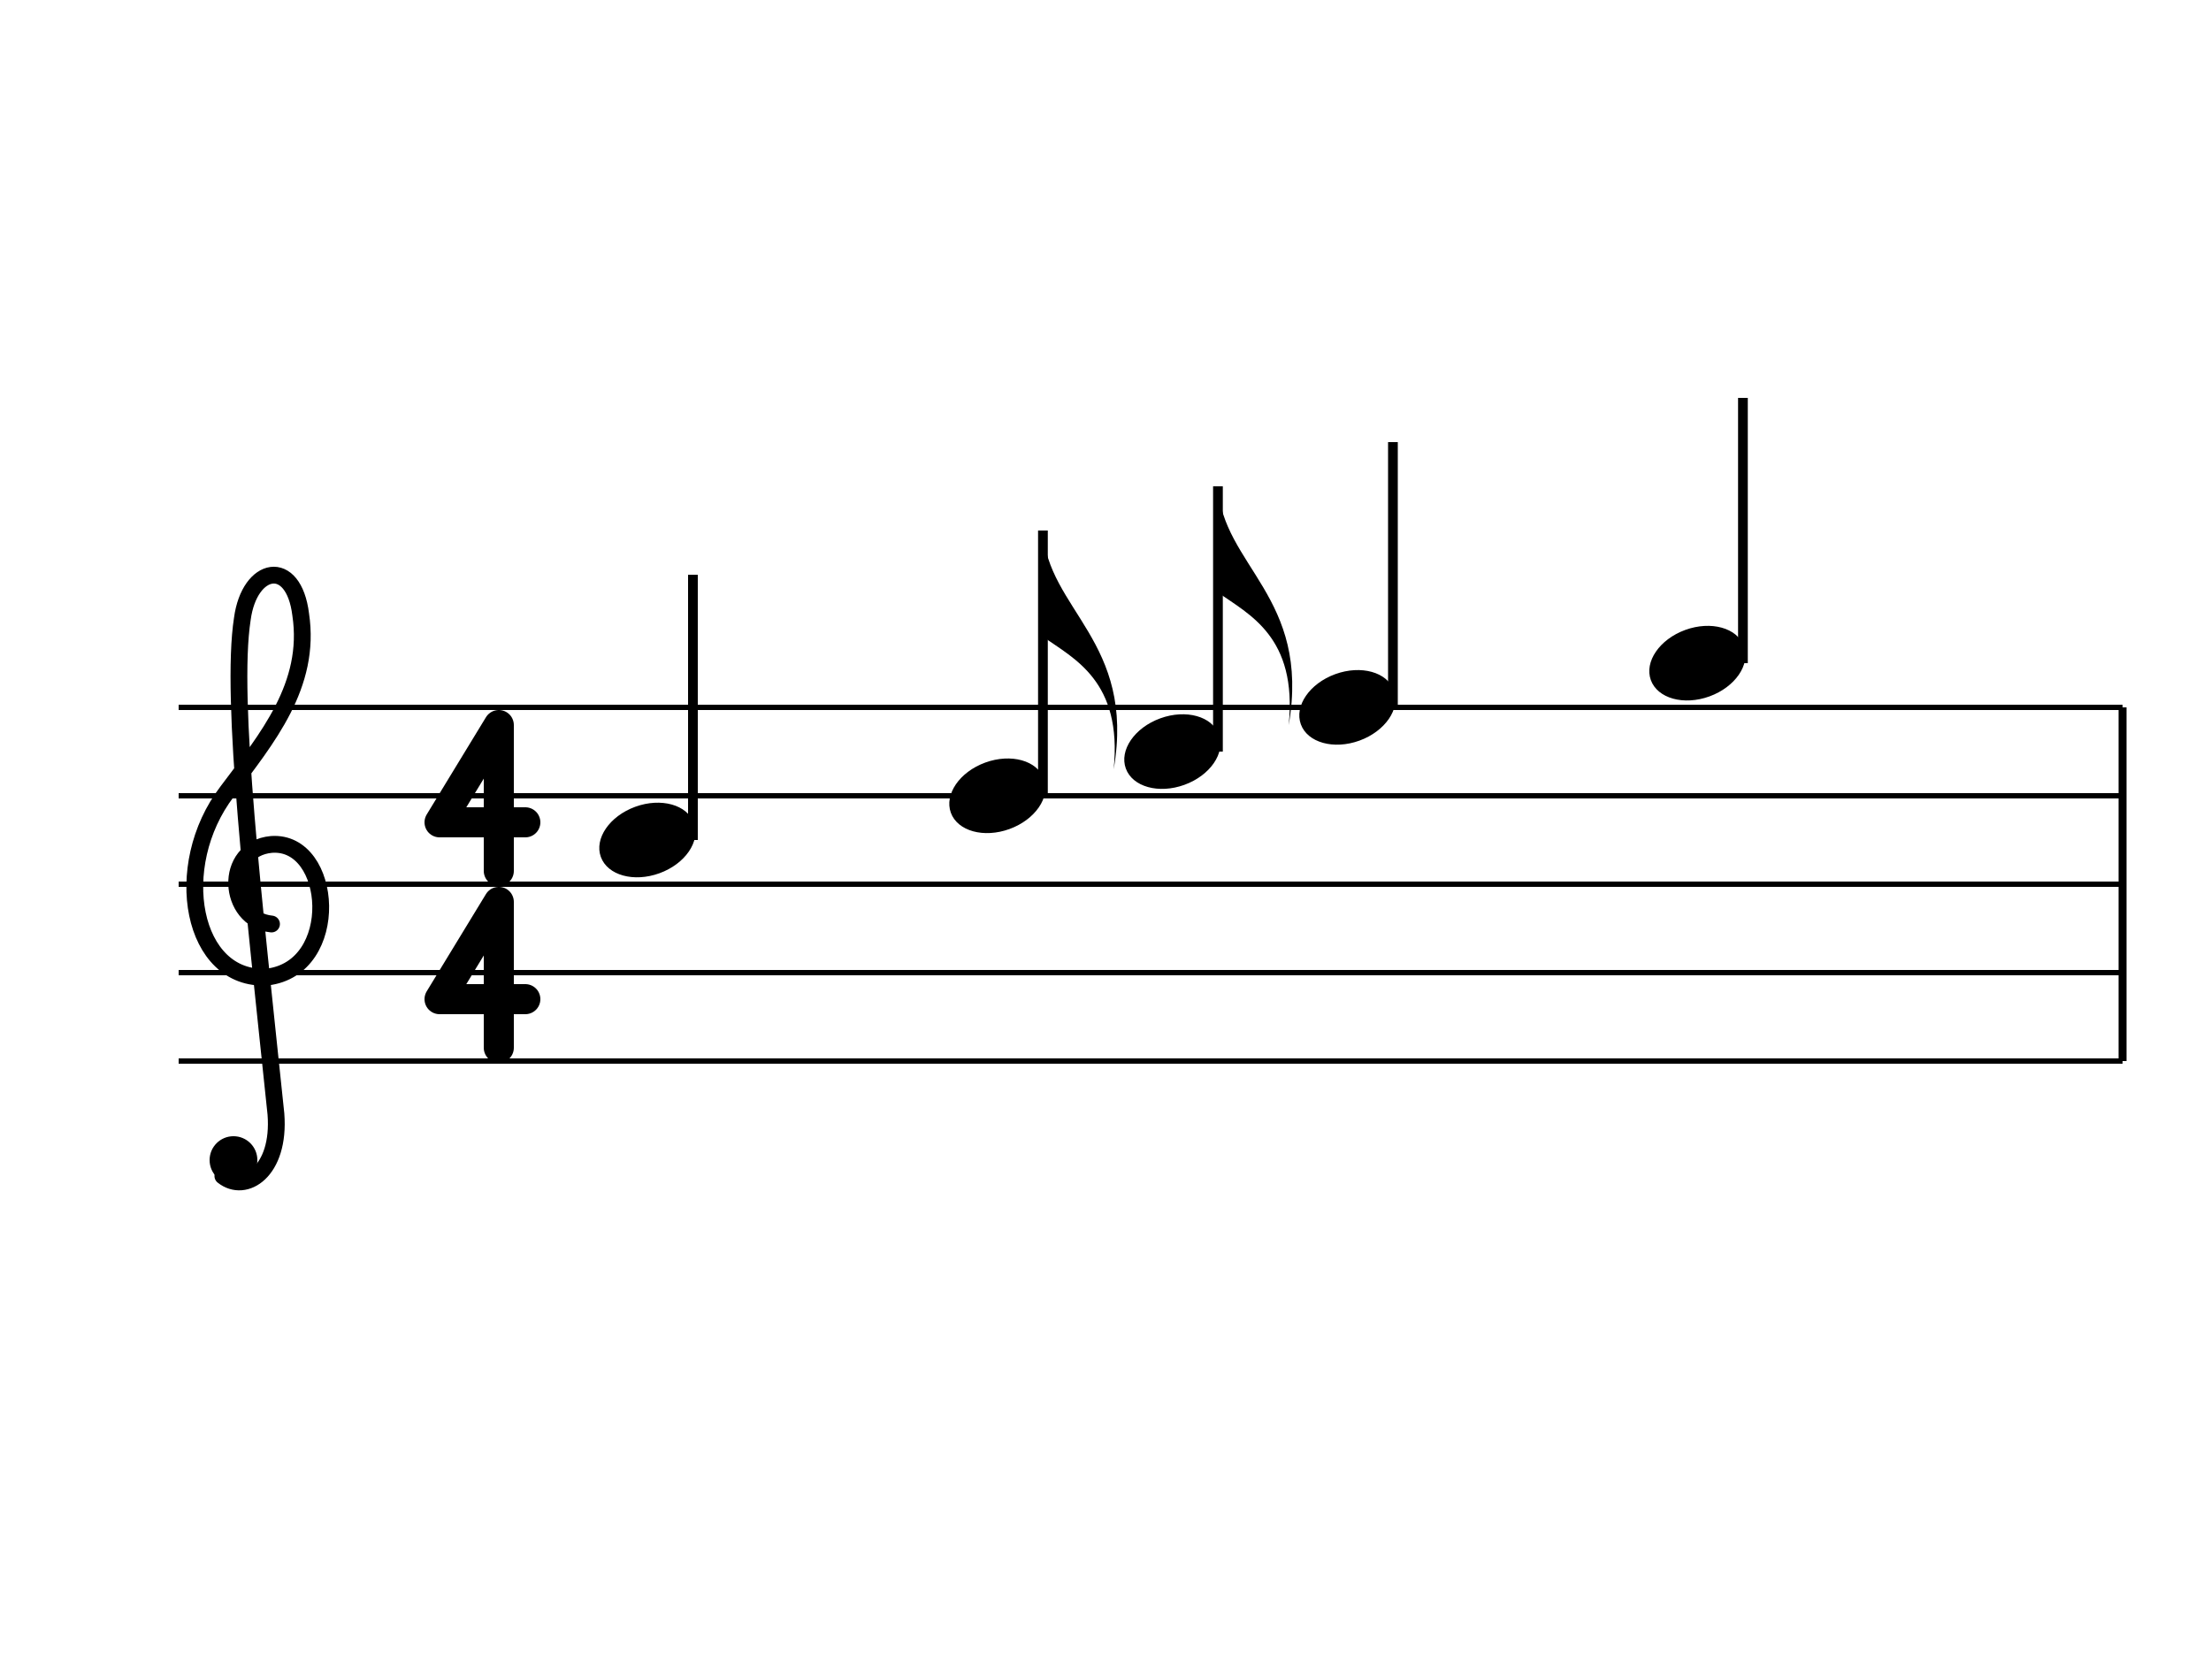
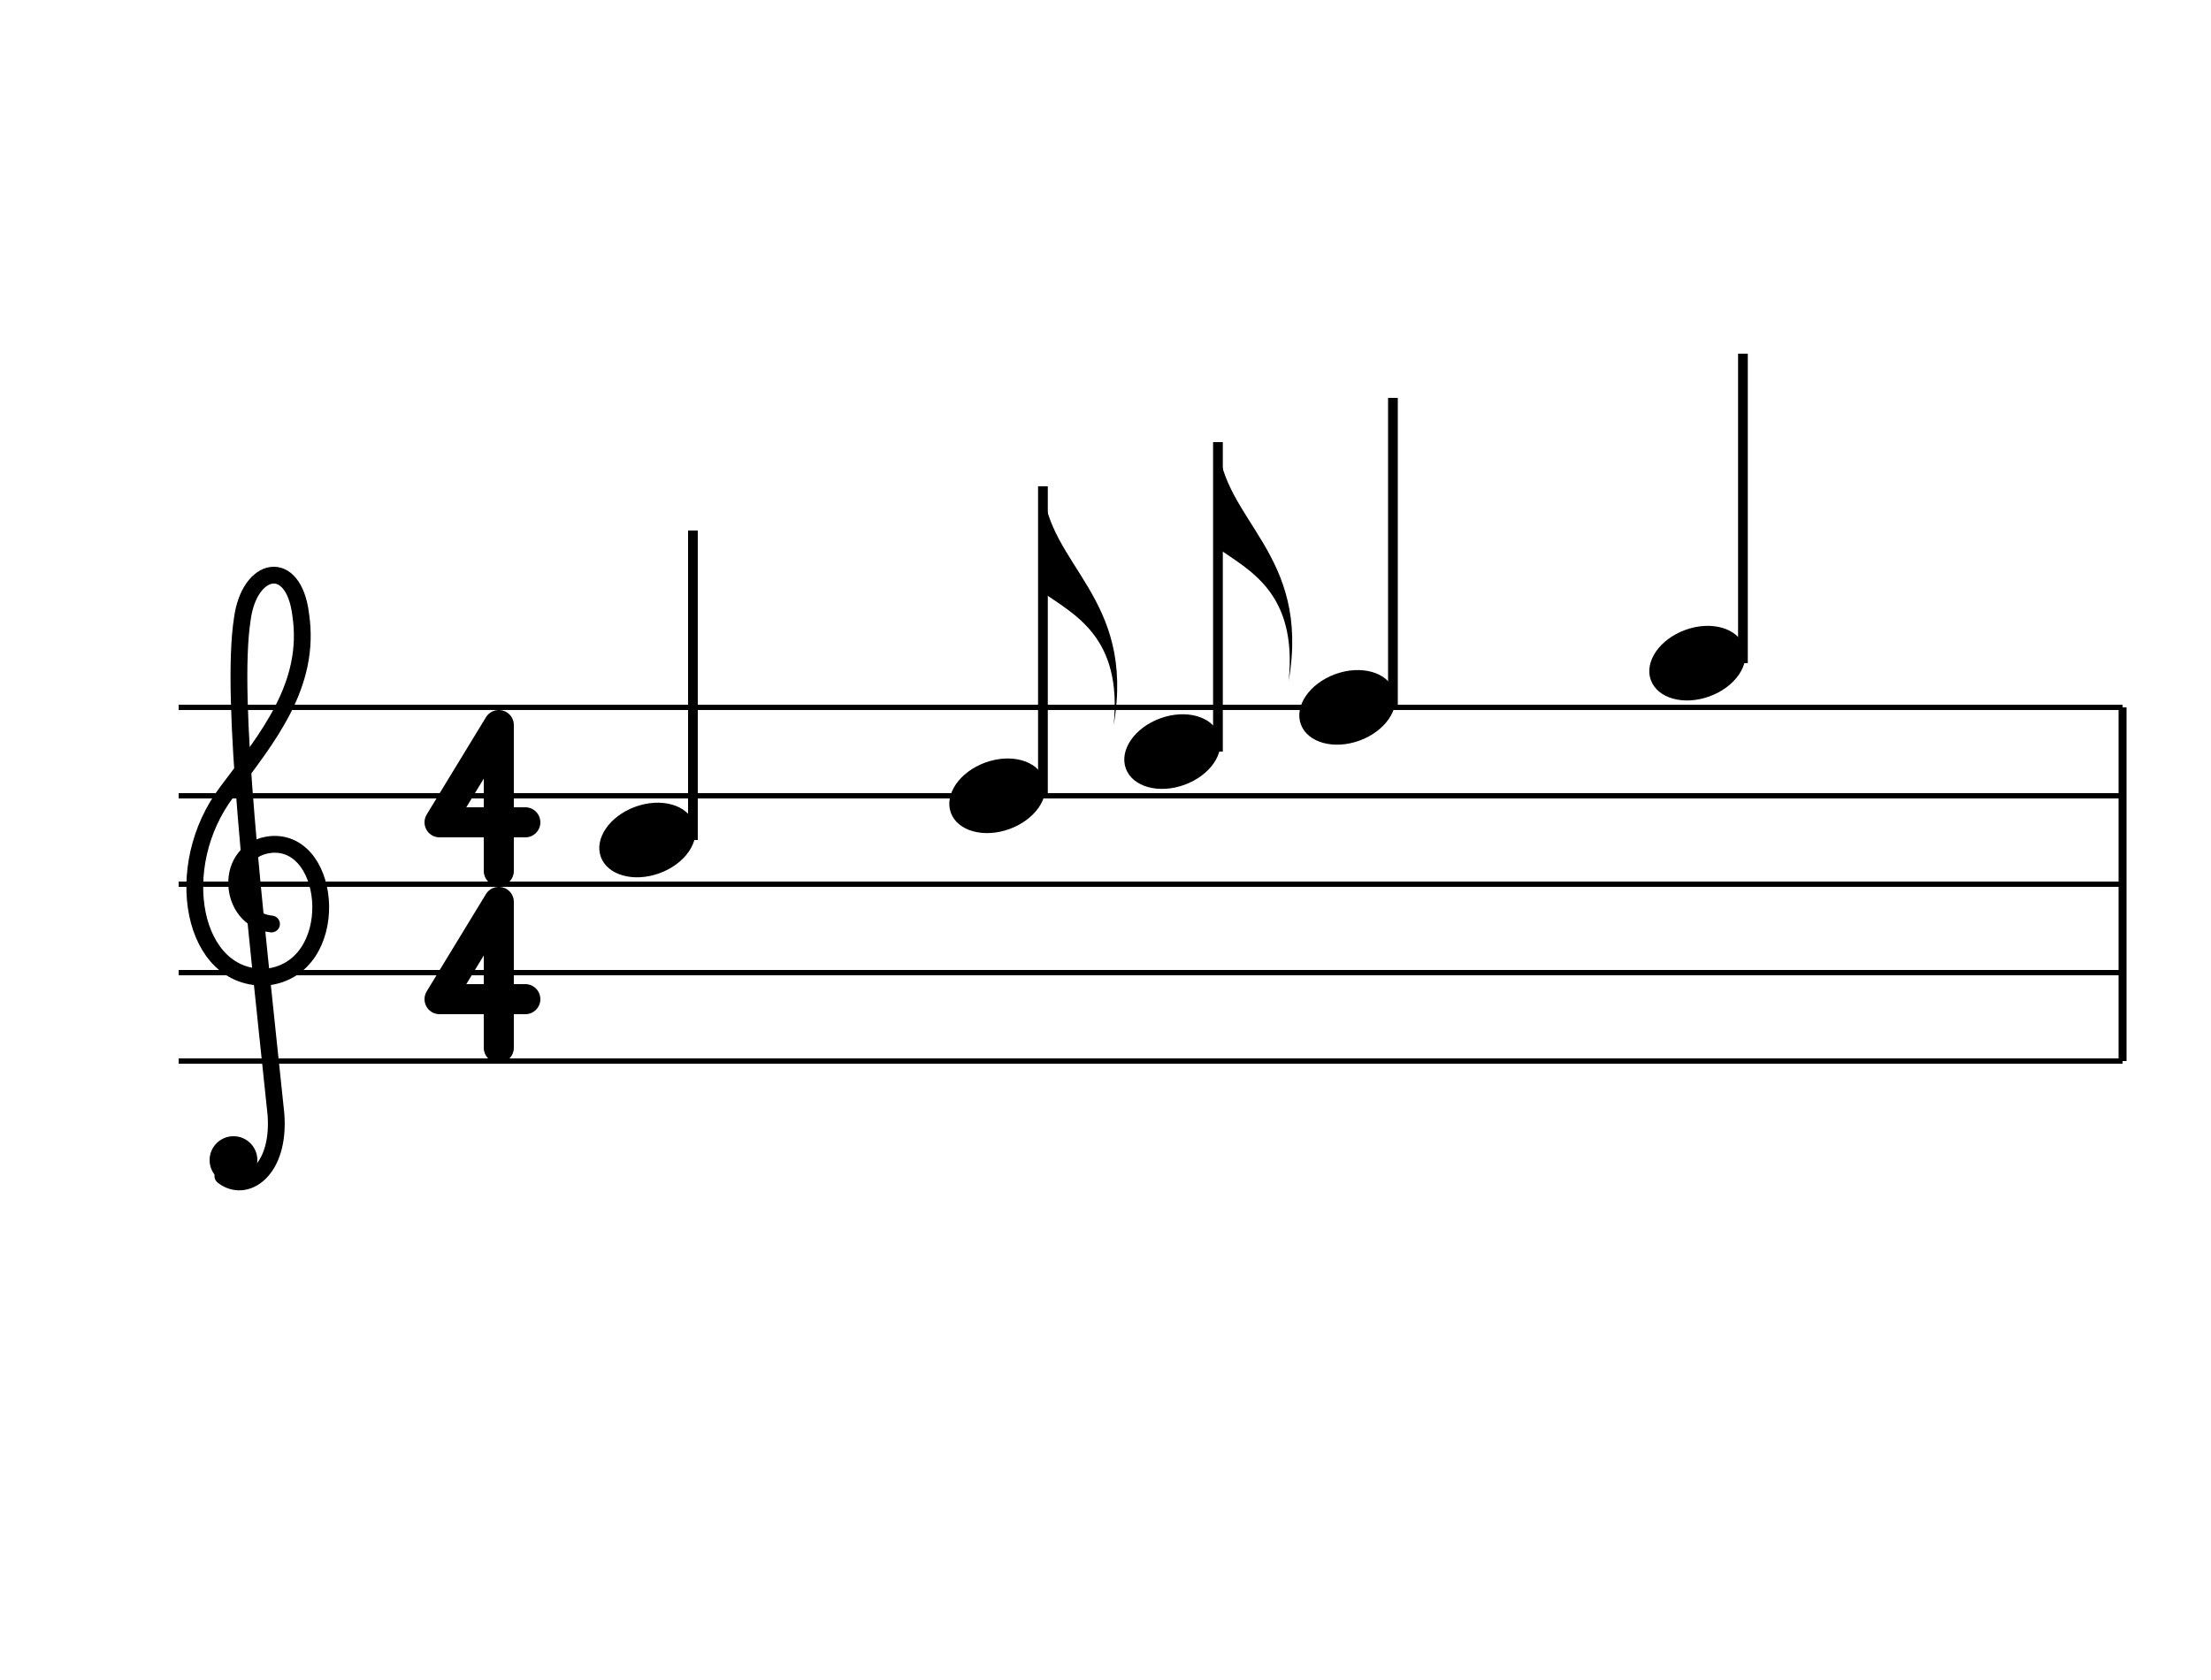
<svg xmlns="http://www.w3.org/2000/svg" width="500.00" height="380.00" viewBox="0 0 500.00 380.00" role="img">
  <g class="acorde-score">
    <g class="acorde-staff">
      <line class="acorde-staff-line" x1="40.40" y1="240.00" x2="480.00" y2="240.00" stroke="black" stroke-width="1.20" />
      <line class="acorde-staff-line" x1="40.40" y1="220.00" x2="480.00" y2="220.00" stroke="black" stroke-width="1.20" />
      <line class="acorde-staff-line" x1="40.40" y1="200.00" x2="480.00" y2="200.00" stroke="black" stroke-width="1.20" />
      <line class="acorde-staff-line" x1="40.40" y1="180.00" x2="480.00" y2="180.00" stroke="black" stroke-width="1.20" />
      <line class="acorde-staff-line" x1="40.40" y1="160.00" x2="480.00" y2="160.00" stroke="black" stroke-width="1.20" />
    </g>
    <g class="acorde-clef acorde-clef-treble">
      <path class="acorde-clef acorde-clef-treble" d="M 61.40,209.00 C 51.40,208.00 50.40,192.00 61.40,191.00 75.40,190.00 77.40,219.00 60.40,221.00 43.40,222.00 38.40,196.00 51.40,179.00 60.40,167.00 70.40,155.00 68.00,139.00 66.40,126.00 56.40,128.00 54.80,140.00 52.00,158.00 57.40,204.00 62.40,252.00 63.40,265.00 55.40,270.00 50.40,266.00" fill="none" stroke="black" stroke-width="3.80" stroke-linecap="round" stroke-linejoin="round" />
      <circle cx="52.80" cy="262.40" r="5.40" fill="black" />
    </g>
    <g class="acorde-time-sig">
      <path class="acorde-digit" d="M 112.80,197.00 L 112.80,164.00 99.40,186.00 118.80,186.00" fill="none" stroke="black" stroke-width="6.80" stroke-linecap="round" stroke-linejoin="round" />
      <path class="acorde-digit" d="M 112.80,237.00 L 112.80,204.00 99.40,226.00 118.80,226.00" fill="none" stroke="black" stroke-width="6.80" stroke-linecap="round" stroke-linejoin="round" />
    </g>
    <g class="acorde-measure">
      <g class="acorde-note">
        <ellipse class="acorde-notehead" cx="146.40" cy="190.00" rx="11.20" ry="8.00" transform="rotate(-20 146.40 190.00)" fill="black" />
-         <line class="acorde-stem" x1="156.70" y1="190.00" x2="156.70" y2="130.00" stroke="black" stroke-width="2.20" />
+         <line class="acorde-stem" x1="156.70" y1="190.00" x2="156.70" y2="120.00" stroke="black" stroke-width="2.20" />
      </g>
      <g class="acorde-note">
        <ellipse class="acorde-notehead" cx="225.55" cy="180.00" rx="11.20" ry="8.00" transform="rotate(-20 225.55 180.00)" fill="black" />
-         <line class="acorde-stem" x1="235.85" y1="180.00" x2="235.85" y2="120.00" stroke="black" stroke-width="2.20" />
-         <path class="acorde-flag" d="M 235.85,120.00 C 236.85,138.00 256.85,145.00 251.85,174.00 C 253.85,154.00 242.85,149.00 235.85,144.00 Z" fill="black" stroke="none" />
+         <line class="acorde-stem" x1="235.85" y1="180.00" x2="235.85" y2="110.00" stroke="black" stroke-width="2.20" />
+         <path class="acorde-flag" d="M 235.85,110.00 C 236.85,128.00 256.85,135.00 251.85,164.00 C 253.85,144.00 242.85,139.00 235.85,134.00 Z" fill="black" stroke="none" />
      </g>
      <g class="acorde-note">
        <ellipse class="acorde-notehead" cx="265.12" cy="170.00" rx="11.20" ry="8.00" transform="rotate(-20 265.12 170.00)" fill="black" />
-         <line class="acorde-stem" x1="275.43" y1="170.00" x2="275.43" y2="110.00" stroke="black" stroke-width="2.20" />
-         <path class="acorde-flag" d="M 275.43,110.00 C 276.43,128.00 296.43,135.00 291.43,164.00 C 293.43,144.00 282.43,139.00 275.43,134.00 Z" fill="black" stroke="none" />
+         <line class="acorde-stem" x1="275.43" y1="170.00" x2="275.43" y2="100.00" stroke="black" stroke-width="2.20" />
+         <path class="acorde-flag" d="M 275.43,100.00 C 276.43,118.00 296.43,125.00 291.43,154.00 C 293.43,134.00 282.43,129.00 275.43,124.00 Z" fill="black" stroke="none" />
      </g>
      <g class="acorde-note">
        <ellipse class="acorde-notehead" cx="304.70" cy="160.00" rx="11.20" ry="8.00" transform="rotate(-20 304.70 160.00)" fill="black" />
-         <line class="acorde-stem" x1="315.00" y1="160.00" x2="315.00" y2="100.00" stroke="black" stroke-width="2.20" />
+         <line class="acorde-stem" x1="315.00" y1="160.00" x2="315.00" y2="90.00" stroke="black" stroke-width="2.20" />
      </g>
      <g class="acorde-note">
        <ellipse class="acorde-notehead" cx="383.85" cy="150.00" rx="11.20" ry="8.00" transform="rotate(-20 383.85 150.00)" fill="black" />
-         <line class="acorde-stem" x1="394.15" y1="150.00" x2="394.15" y2="90.00" stroke="black" stroke-width="2.20" />
+         <line class="acorde-stem" x1="394.15" y1="150.00" x2="394.15" y2="80.00" stroke="black" stroke-width="2.20" />
      </g>
    </g>
    <line class="acorde-barline" x1="480.00" y1="160.00" x2="480.00" y2="240.00" stroke="black" stroke-width="1.80" />
  </g>
</svg>
